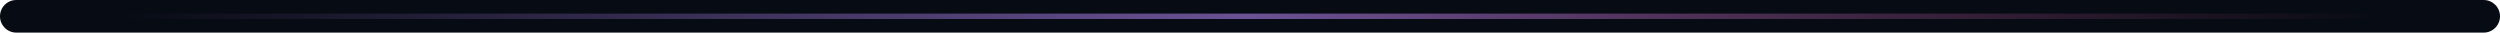
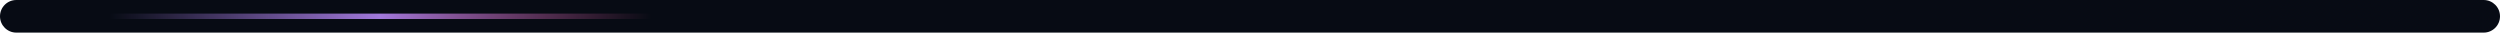
<svg xmlns="http://www.w3.org/2000/svg" width="920" height="12" viewBox="0 0 920 12" role="img" aria-hidden="true">
-   <rect width="920" height="12" rx="6" fill="#070b14" />
-   <rect x="40" y="5" width="840" height="2" rx="1" fill="url(#g)" />
  <defs>
    <linearGradient id="g" x1="0%" y1="0%" x2="100%" y2="0%">
      <stop offset="0%" stop-color="#bc8cff" stop-opacity="0" />
-       <stop offset="50%" stop-color="#bc8cff" stop-opacity="0.55" />
+       <stop offset="50%" stop-color="#bc8cff" stop-opacity="0.85" />
      <stop offset="100%" stop-color="#ff5fa2" stop-opacity="0" />
    </linearGradient>
  </defs>
+   <rect width="920" height="12" rx="6" fill="#070b14" />
+   <rect x="40" y="5" width="200" height="2" rx="1" fill="url(#g)">
+     <animate attributeName="x" values="40;720;40" dur="4s" repeatCount="indefinite" />
+   </rect>
</svg>
